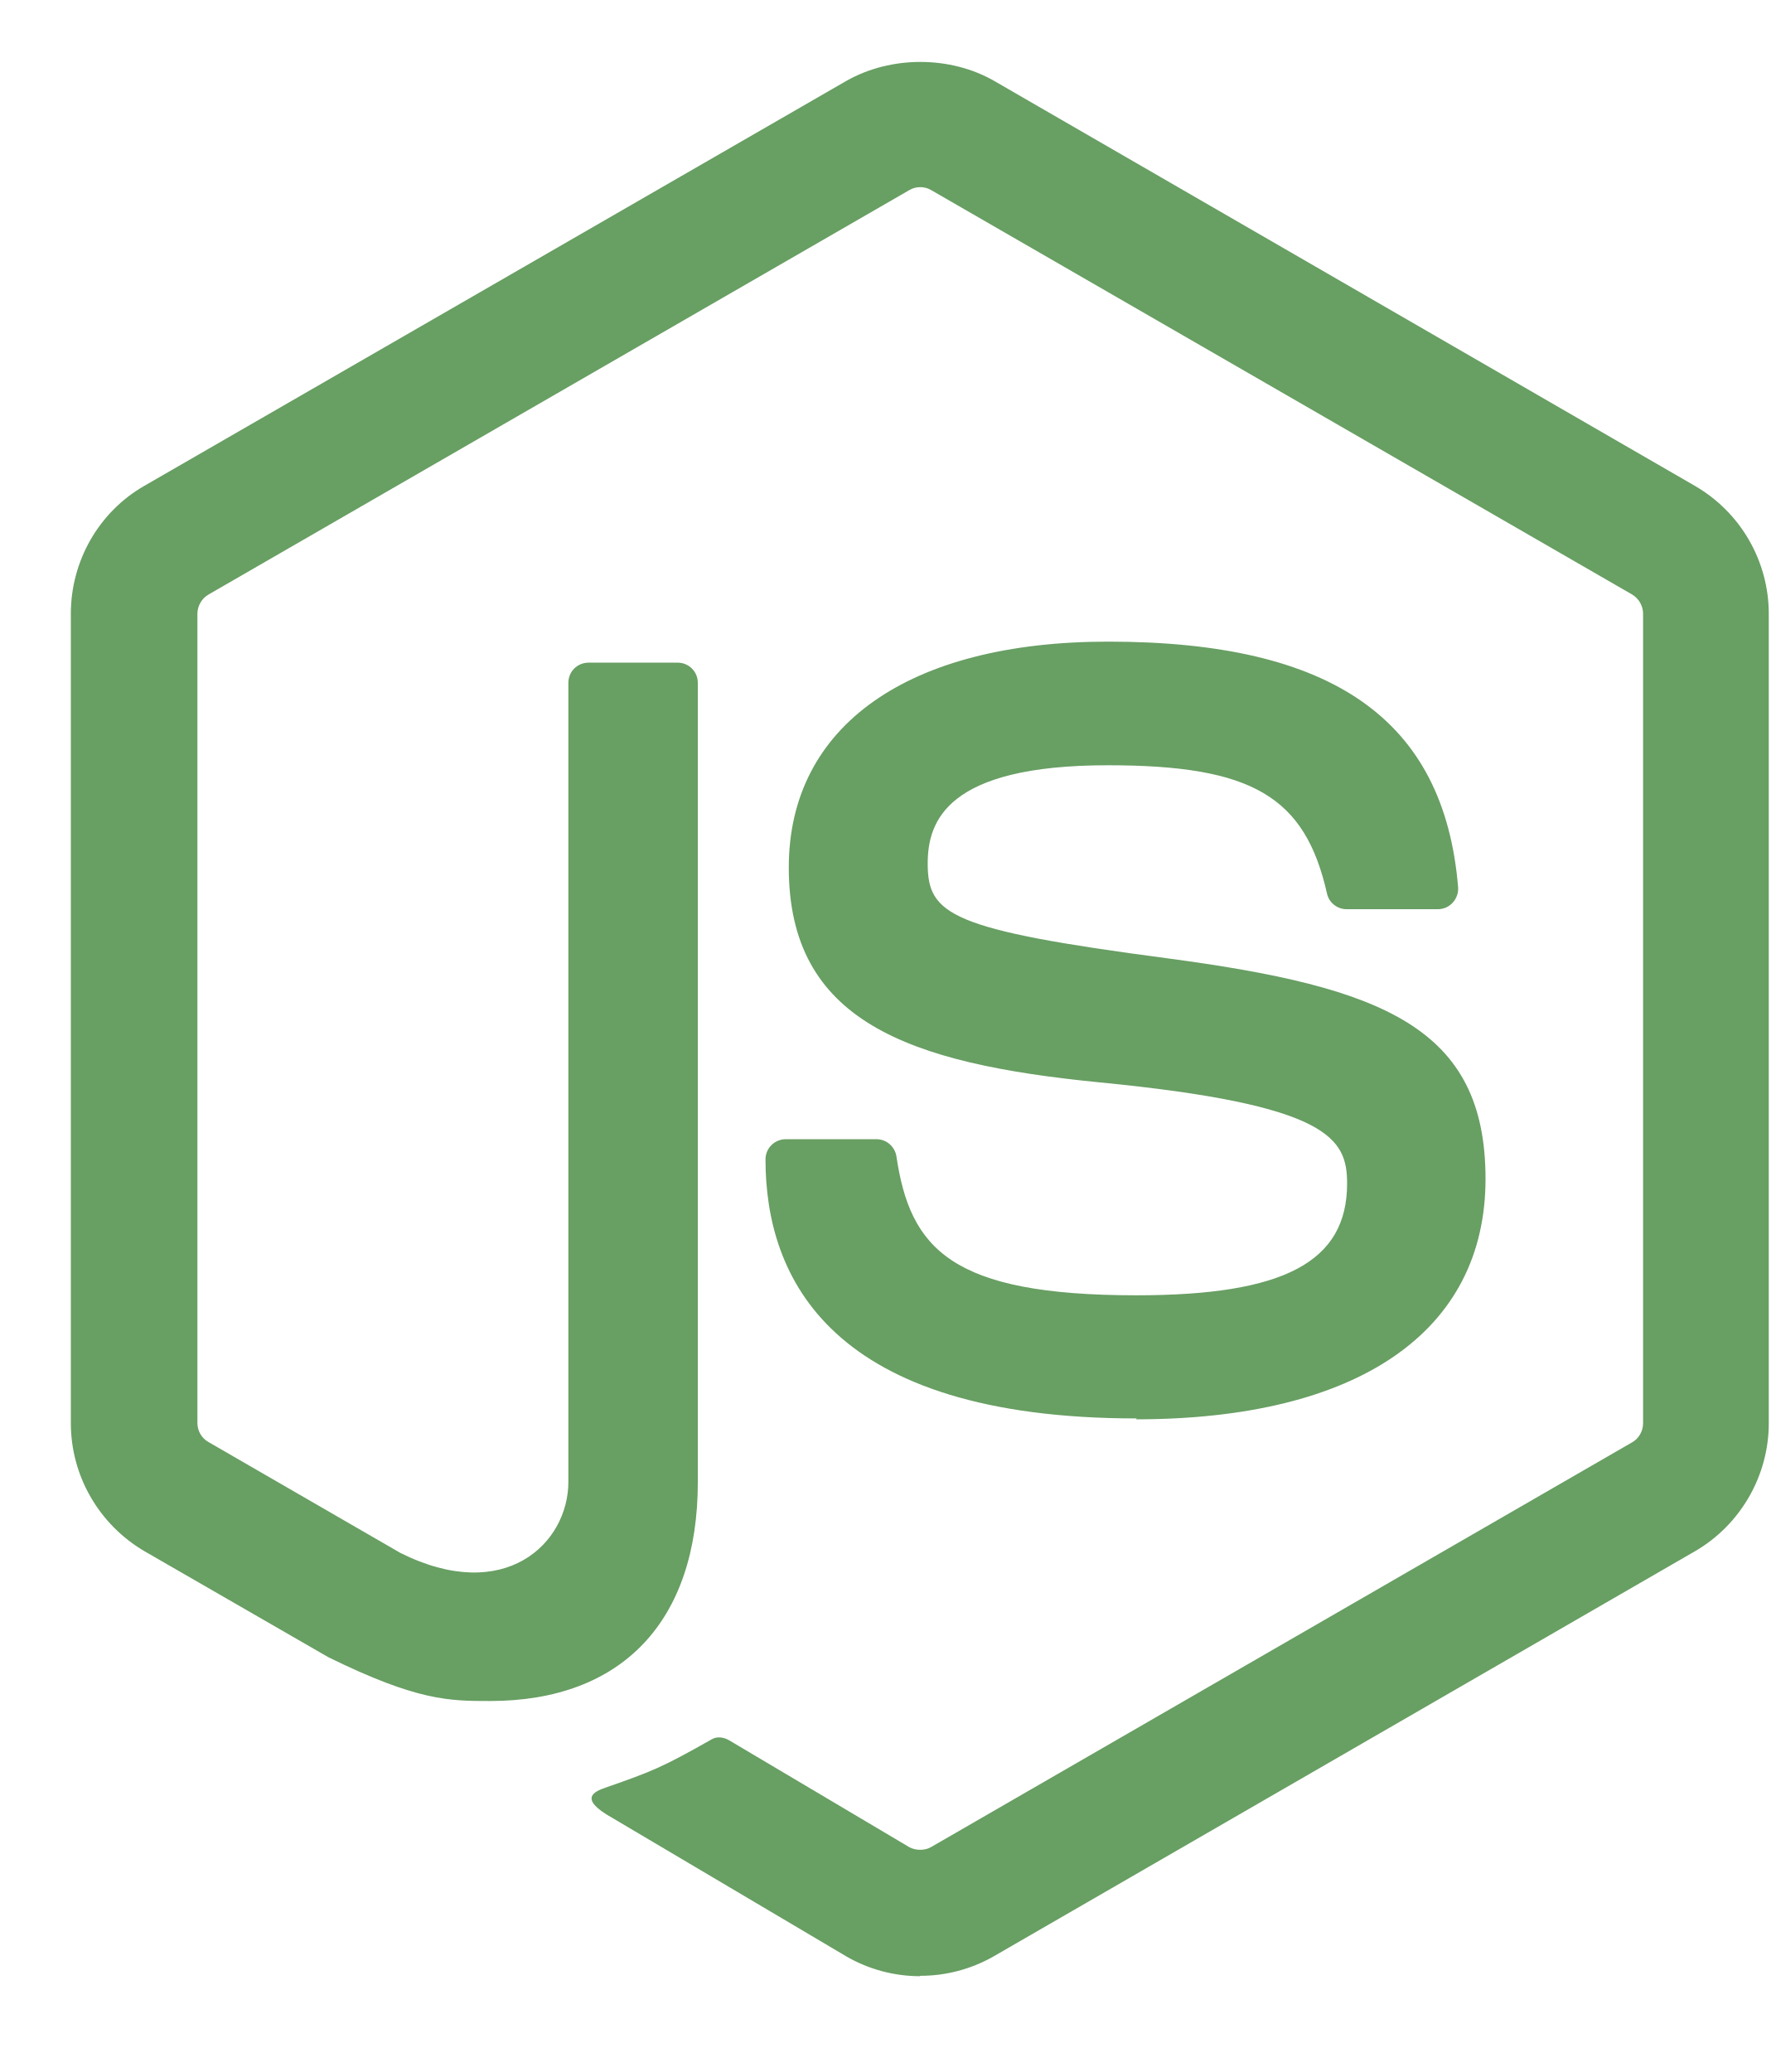
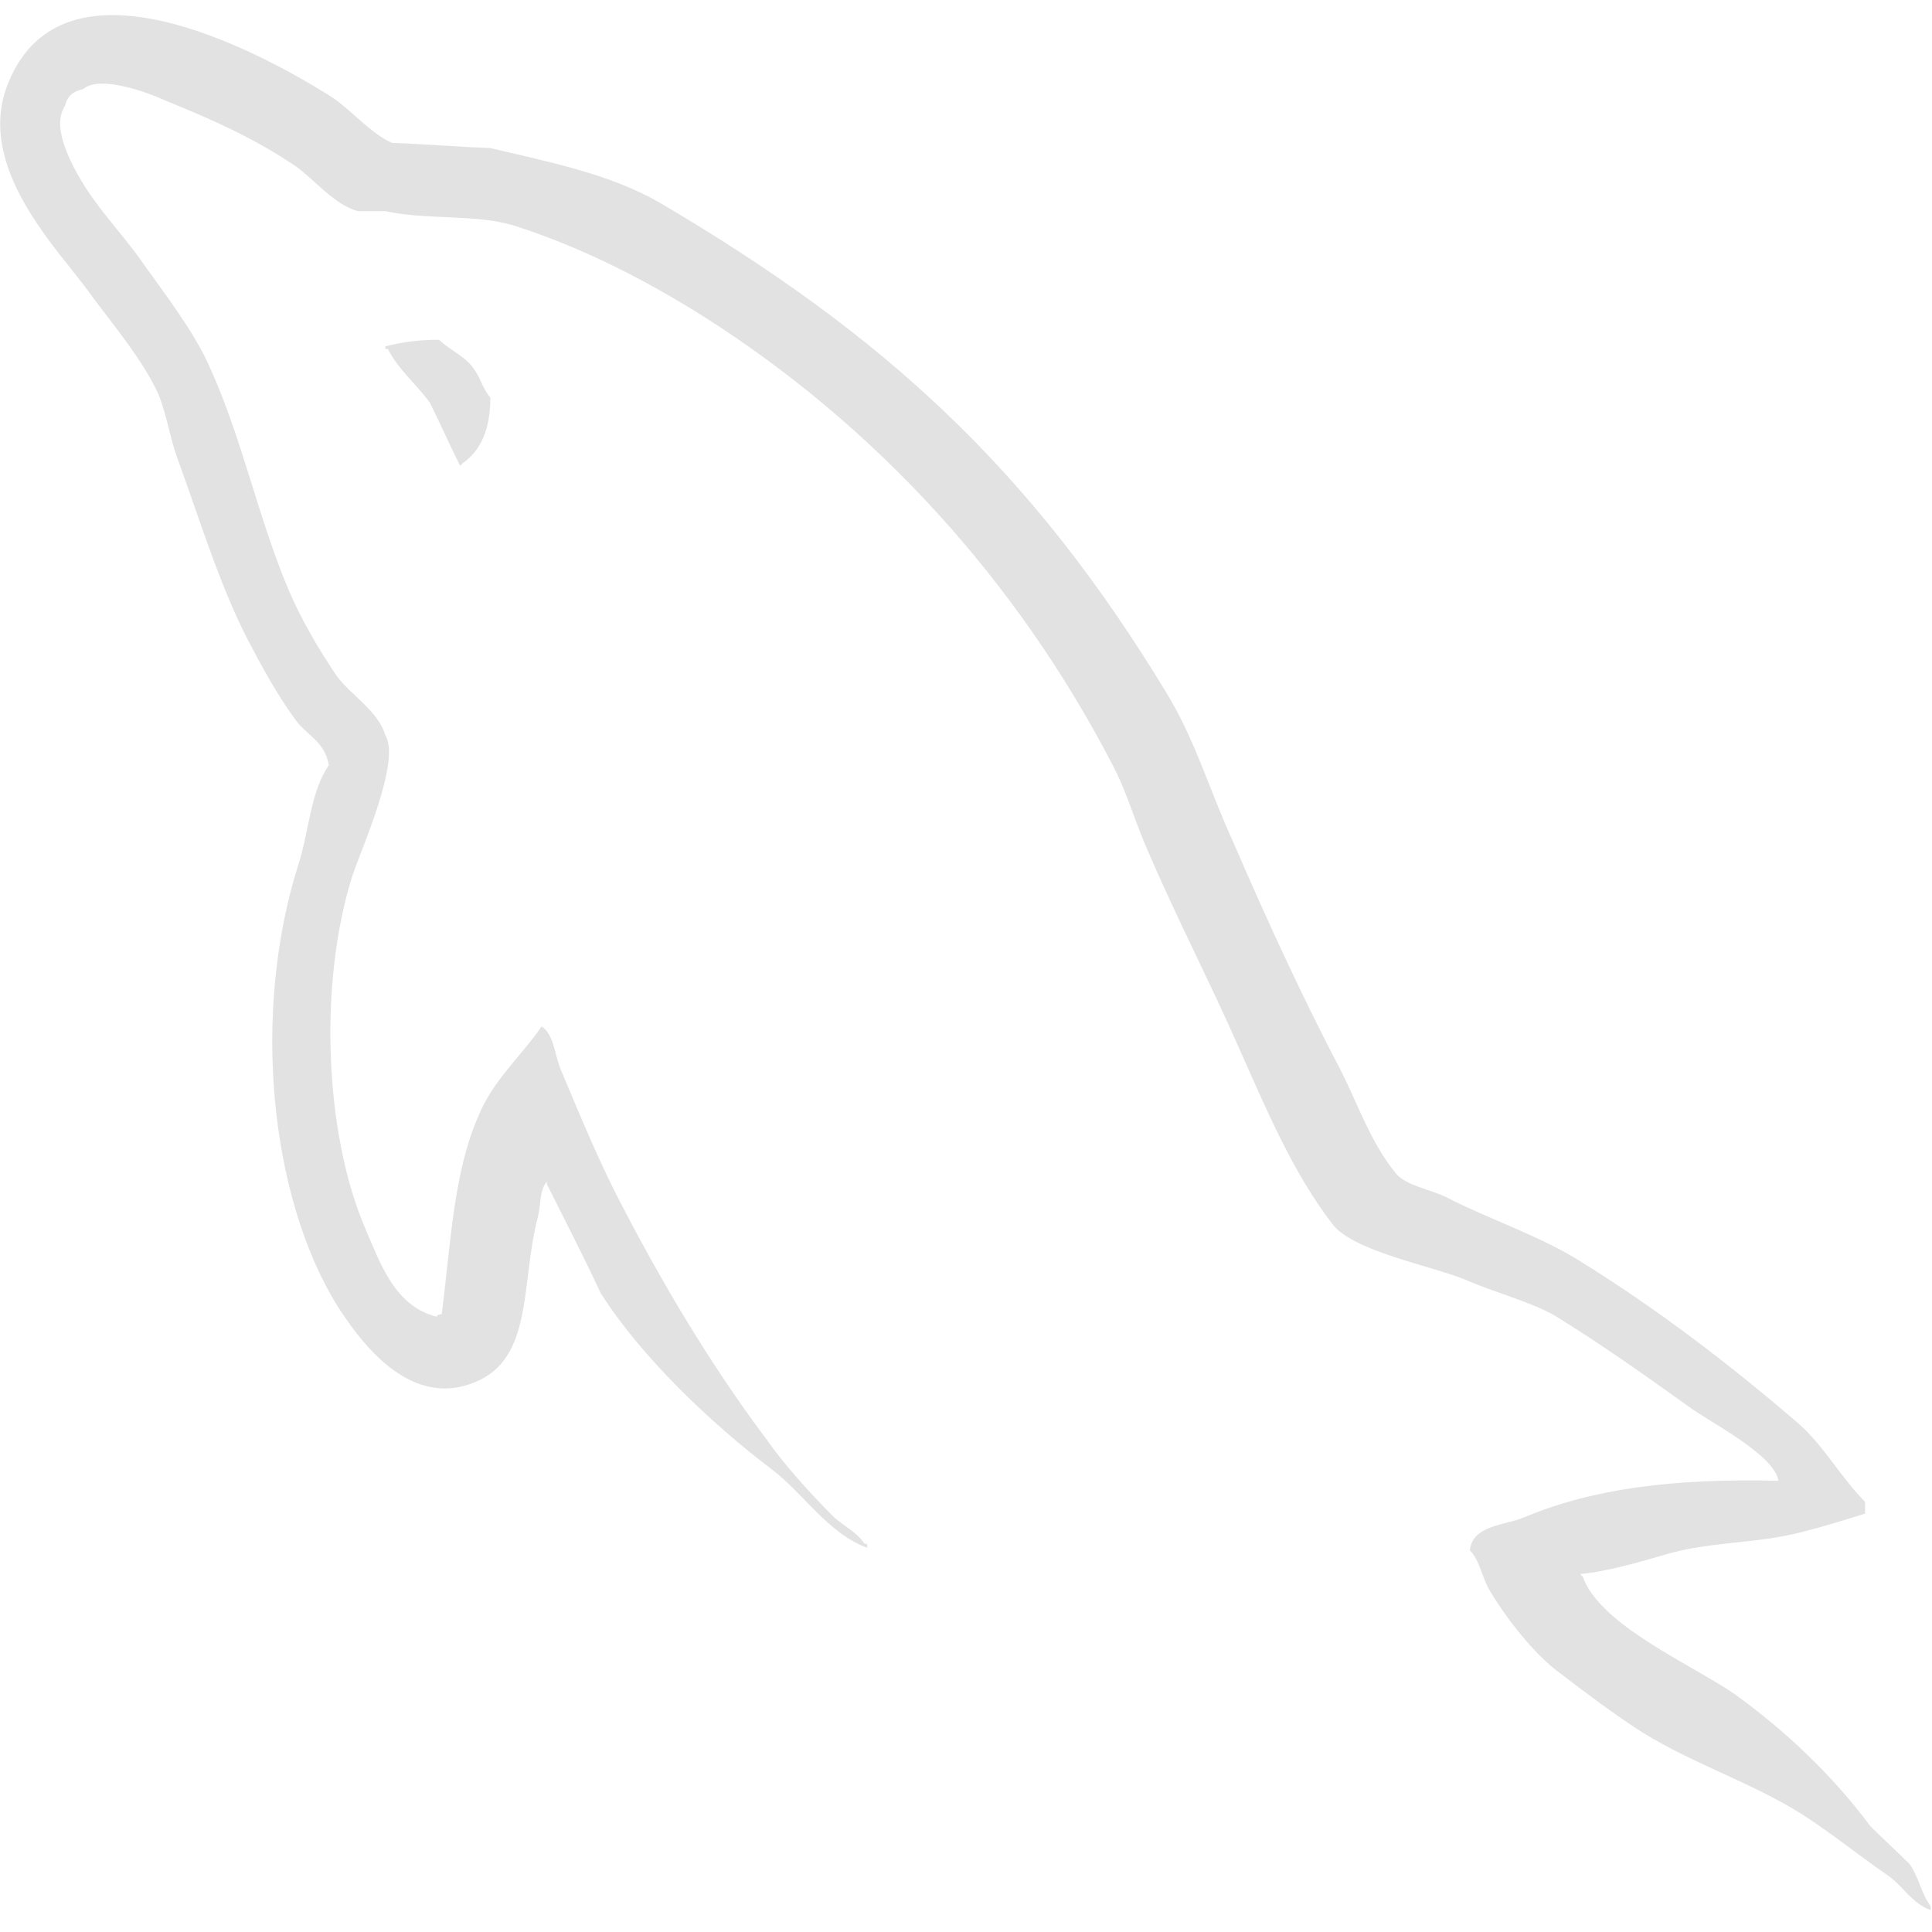
- <svg xmlns="http://www.w3.org/2000/svg" width="18" height="21" viewBox="0 0 18 21" fill="none">
-   <path fill-rule="evenodd" clip-rule="evenodd" d="M8.581 19.83C8.808 19.961 9.066 20.029 9.326 20.029L9.325 20.025C9.588 20.026 9.847 19.957 10.075 19.826L17.182 15.721C17.641 15.454 17.928 14.957 17.928 14.425V6.221C17.928 5.959 17.859 5.702 17.728 5.474C17.597 5.247 17.409 5.058 17.182 4.926L10.075 0.819C9.628 0.564 9.03 0.564 8.58 0.819L1.463 4.924C1.002 5.188 0.718 5.686 0.718 6.22V14.423C0.718 14.686 0.787 14.944 0.918 15.171C1.049 15.399 1.237 15.588 1.463 15.721L3.328 16.796C4.232 17.24 4.556 17.24 4.967 17.24C6.304 17.24 7.073 16.431 7.073 15.021V6.921C7.073 6.805 6.98 6.716 6.868 6.716H5.967C5.852 6.716 5.761 6.805 5.761 6.921V15.018C5.761 15.644 5.115 16.267 4.058 15.739L2.111 14.614C2.044 14.576 2.001 14.502 2.001 14.423V6.22C2.001 6.141 2.045 6.065 2.113 6.026L9.218 1.926C9.284 1.887 9.372 1.887 9.437 1.926L16.544 6.026C16.611 6.067 16.654 6.14 16.654 6.221V14.425C16.654 14.504 16.611 14.58 16.545 14.617L9.436 18.721C9.375 18.757 9.281 18.757 9.216 18.721L7.392 17.639C7.338 17.607 7.269 17.596 7.216 17.627C6.711 17.913 6.615 17.951 6.143 18.116C6.026 18.156 5.853 18.227 6.207 18.425L8.581 19.83ZM7.759 11.751C7.759 12.948 8.411 14.376 11.522 14.376L11.512 14.385C13.765 14.385 15.057 13.497 15.057 11.948C15.057 10.413 14.019 10.004 11.834 9.713C9.627 9.422 9.403 9.27 9.403 8.752C9.403 8.325 9.593 7.756 11.229 7.756C12.69 7.756 13.227 8.071 13.45 9.055C13.469 9.147 13.553 9.215 13.649 9.215H14.573C14.601 9.215 14.63 9.209 14.656 9.198C14.682 9.186 14.706 9.169 14.725 9.148C14.744 9.127 14.759 9.102 14.768 9.075C14.778 9.048 14.781 9.019 14.779 8.991C14.637 7.293 13.508 6.503 11.232 6.503C9.206 6.503 7.995 7.357 7.995 8.792C7.995 10.349 9.198 10.778 11.145 10.97C13.473 11.197 13.654 11.537 13.654 11.995C13.654 12.789 13.017 13.128 11.519 13.128C9.638 13.128 9.225 12.656 9.086 11.72C9.07 11.62 8.985 11.546 8.883 11.546H7.965C7.851 11.546 7.759 11.637 7.759 11.751Z" fill="#689F63" />
+ <svg xmlns="http://www.w3.org/2000/svg" width="800px" height="800px" viewBox="0 -2 256 256" version="1.1" preserveAspectRatio="xMidYMid" fill="#e2e2e2">
+   <path d="M235.648,194.212 C221.73,193.865 210.943,195.257 201.896,199.084 C199.286,200.127 195.11,200.128 194.762,203.433 C196.154,204.826 196.328,207.088 197.546,209.001 C199.635,212.48 203.287,217.178 206.593,219.615 C210.246,222.398 213.901,225.181 217.727,227.617 C224.513,231.793 232.169,234.228 238.78,238.404 C242.609,240.838 246.434,243.972 250.262,246.581 C252.176,247.972 253.393,250.235 255.83,251.104 L255.83,250.583 C254.611,249.016 254.263,246.755 253.046,245.015 C251.308,243.275 249.567,241.709 247.827,239.969 C242.781,233.185 236.518,227.269 229.733,222.398 C224.166,218.57 211.986,213.351 209.725,206.913 C209.725,206.913 209.55,206.74 209.377,206.566 C213.204,206.218 217.727,204.826 221.382,203.782 C227.297,202.215 232.69,202.564 238.78,200.998 C241.563,200.302 244.347,199.432 247.131,198.562 L247.131,196.997 C244,193.865 241.738,189.69 238.432,186.732 C229.559,179.075 219.815,171.595 209.725,165.332 C204.331,161.853 197.371,159.59 191.63,156.633 C189.544,155.588 186.063,155.067 184.846,153.327 C181.713,149.5 179.973,144.455 177.712,139.931 C172.668,130.361 167.795,119.749 163.445,109.659 C160.315,102.873 158.401,96.087 154.573,89.825 C136.653,60.248 117.167,42.328 87.242,24.755 C80.805,21.102 73.15,19.536 64.973,17.623 C60.625,17.448 56.274,17.101 51.925,16.926 C49.141,15.708 46.357,12.403 43.921,10.837 C34.006,4.573 8.429,-8.996 1.122,8.924 C-3.576,20.232 8.081,31.366 12.083,37.109 C15.042,41.11 18.868,45.633 20.956,50.157 C22.174,53.113 22.521,56.247 23.739,59.378 C26.524,67.031 29.132,75.558 32.787,82.692 C34.701,86.345 36.788,90.173 39.224,93.478 C40.616,95.391 43.051,96.262 43.574,99.393 C41.139,102.873 40.964,108.092 39.571,112.442 C33.308,132.101 35.745,156.459 44.617,170.899 C47.4,175.247 54.012,184.818 62.885,181.164 C70.714,178.033 68.974,168.116 71.236,159.417 C71.759,157.328 71.411,155.937 72.454,154.545 C72.455,154.719 72.454,154.894 72.454,154.894 C74.89,159.765 77.325,164.463 79.587,169.334 C84.981,177.858 94.375,186.732 102.204,192.648 C106.381,195.778 109.686,201.172 114.906,203.086 L114.906,202.563 L114.557,202.563 C113.513,200.997 111.948,200.302 110.556,199.084 C107.425,195.952 103.944,192.125 101.509,188.645 C94.203,178.901 87.764,168.116 82.023,156.98 C79.24,151.588 76.803,145.672 74.542,140.279 C73.497,138.19 73.497,135.059 71.758,134.016 C69.148,137.843 65.321,141.149 63.407,145.846 C60.103,153.327 59.754,162.548 58.536,172.117 C57.84,172.292 58.187,172.117 57.839,172.465 C52.273,171.072 50.358,165.332 48.27,160.46 C43.051,148.108 42.181,128.274 46.705,114.008 C47.923,110.354 53.143,98.872 51.055,95.392 C50.011,92.086 46.53,90.173 44.617,87.563 C42.356,84.257 39.919,80.082 38.354,76.428 C34.178,66.685 32.09,55.898 27.567,46.155 C25.479,41.631 21.826,36.934 18.868,32.759 C15.563,28.062 11.909,24.755 9.299,19.188 C8.43,17.275 7.211,14.143 8.603,12.055 C8.951,10.663 9.646,10.142 11.039,9.794 C13.301,7.879 19.738,10.315 22,11.359 C28.437,13.967 33.83,16.405 39.224,20.058 C41.659,21.798 44.269,25.104 47.4,25.974 L51.054,25.974 C56.622,27.191 62.885,26.322 68.104,27.887 C77.326,30.844 85.676,35.194 93.158,39.892 C115.95,54.332 134.739,74.863 147.44,99.393 C149.528,103.394 150.397,107.049 152.311,111.224 C155.966,119.749 160.489,128.448 164.142,136.799 C167.795,144.975 171.274,153.327 176.494,160.113 C179.105,163.765 189.542,165.68 194.24,167.594 C197.72,169.159 203.114,170.552 206.245,172.465 C212.16,176.117 218.076,180.294 223.643,184.296 C226.427,186.383 235.125,190.733 235.648,194.212 L235.648,194.212 L235.648,194.212 Z" />
+   <path d="M58.186,43.022 C55.229,43.022 53.142,43.372 51.054,43.893 C51.054,43.892 51.054,44.068 51.054,44.241 L51.402,44.241 C52.795,47.025 55.229,48.939 56.968,51.374 C58.361,54.157 59.578,56.942 60.971,59.726 C61.144,59.551 61.318,59.378 61.318,59.378 C63.755,57.637 64.972,54.854 64.972,50.679 C63.928,49.461 63.754,48.243 62.884,47.025 C61.841,45.284 59.578,44.415 58.186,43.022 L58.186,43.022 L58.186,43.022 Z" />
</svg>
